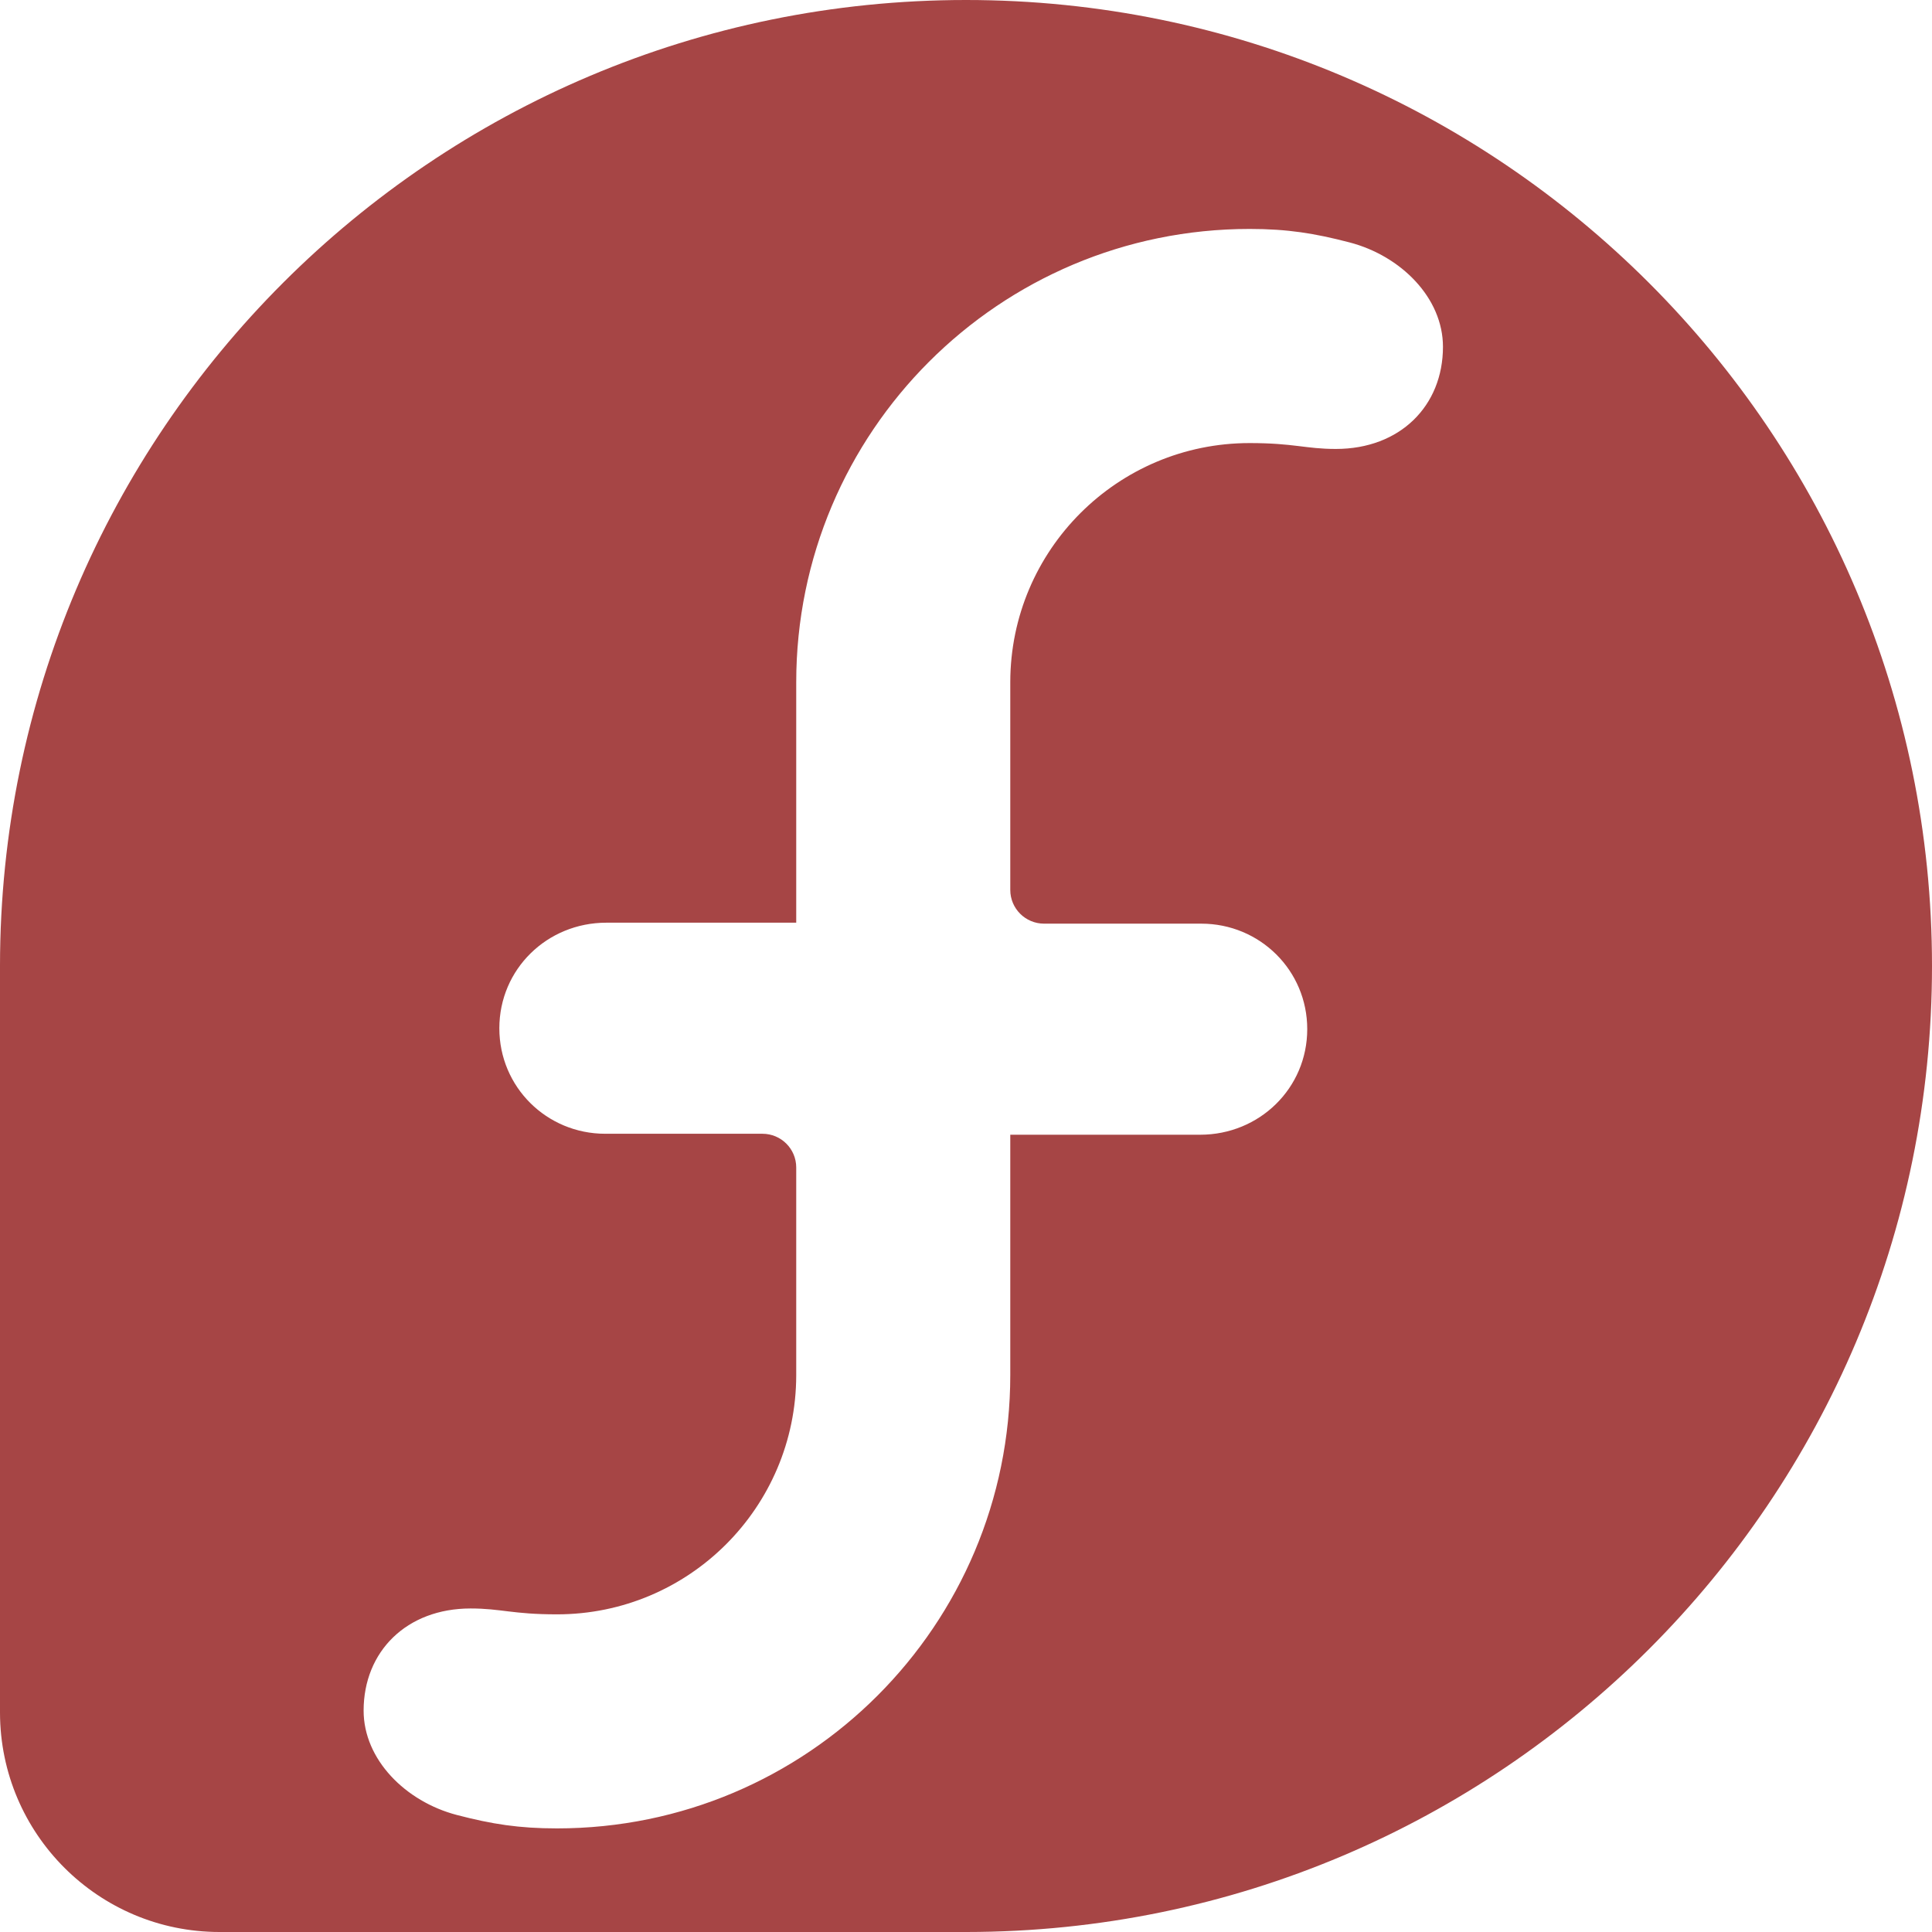
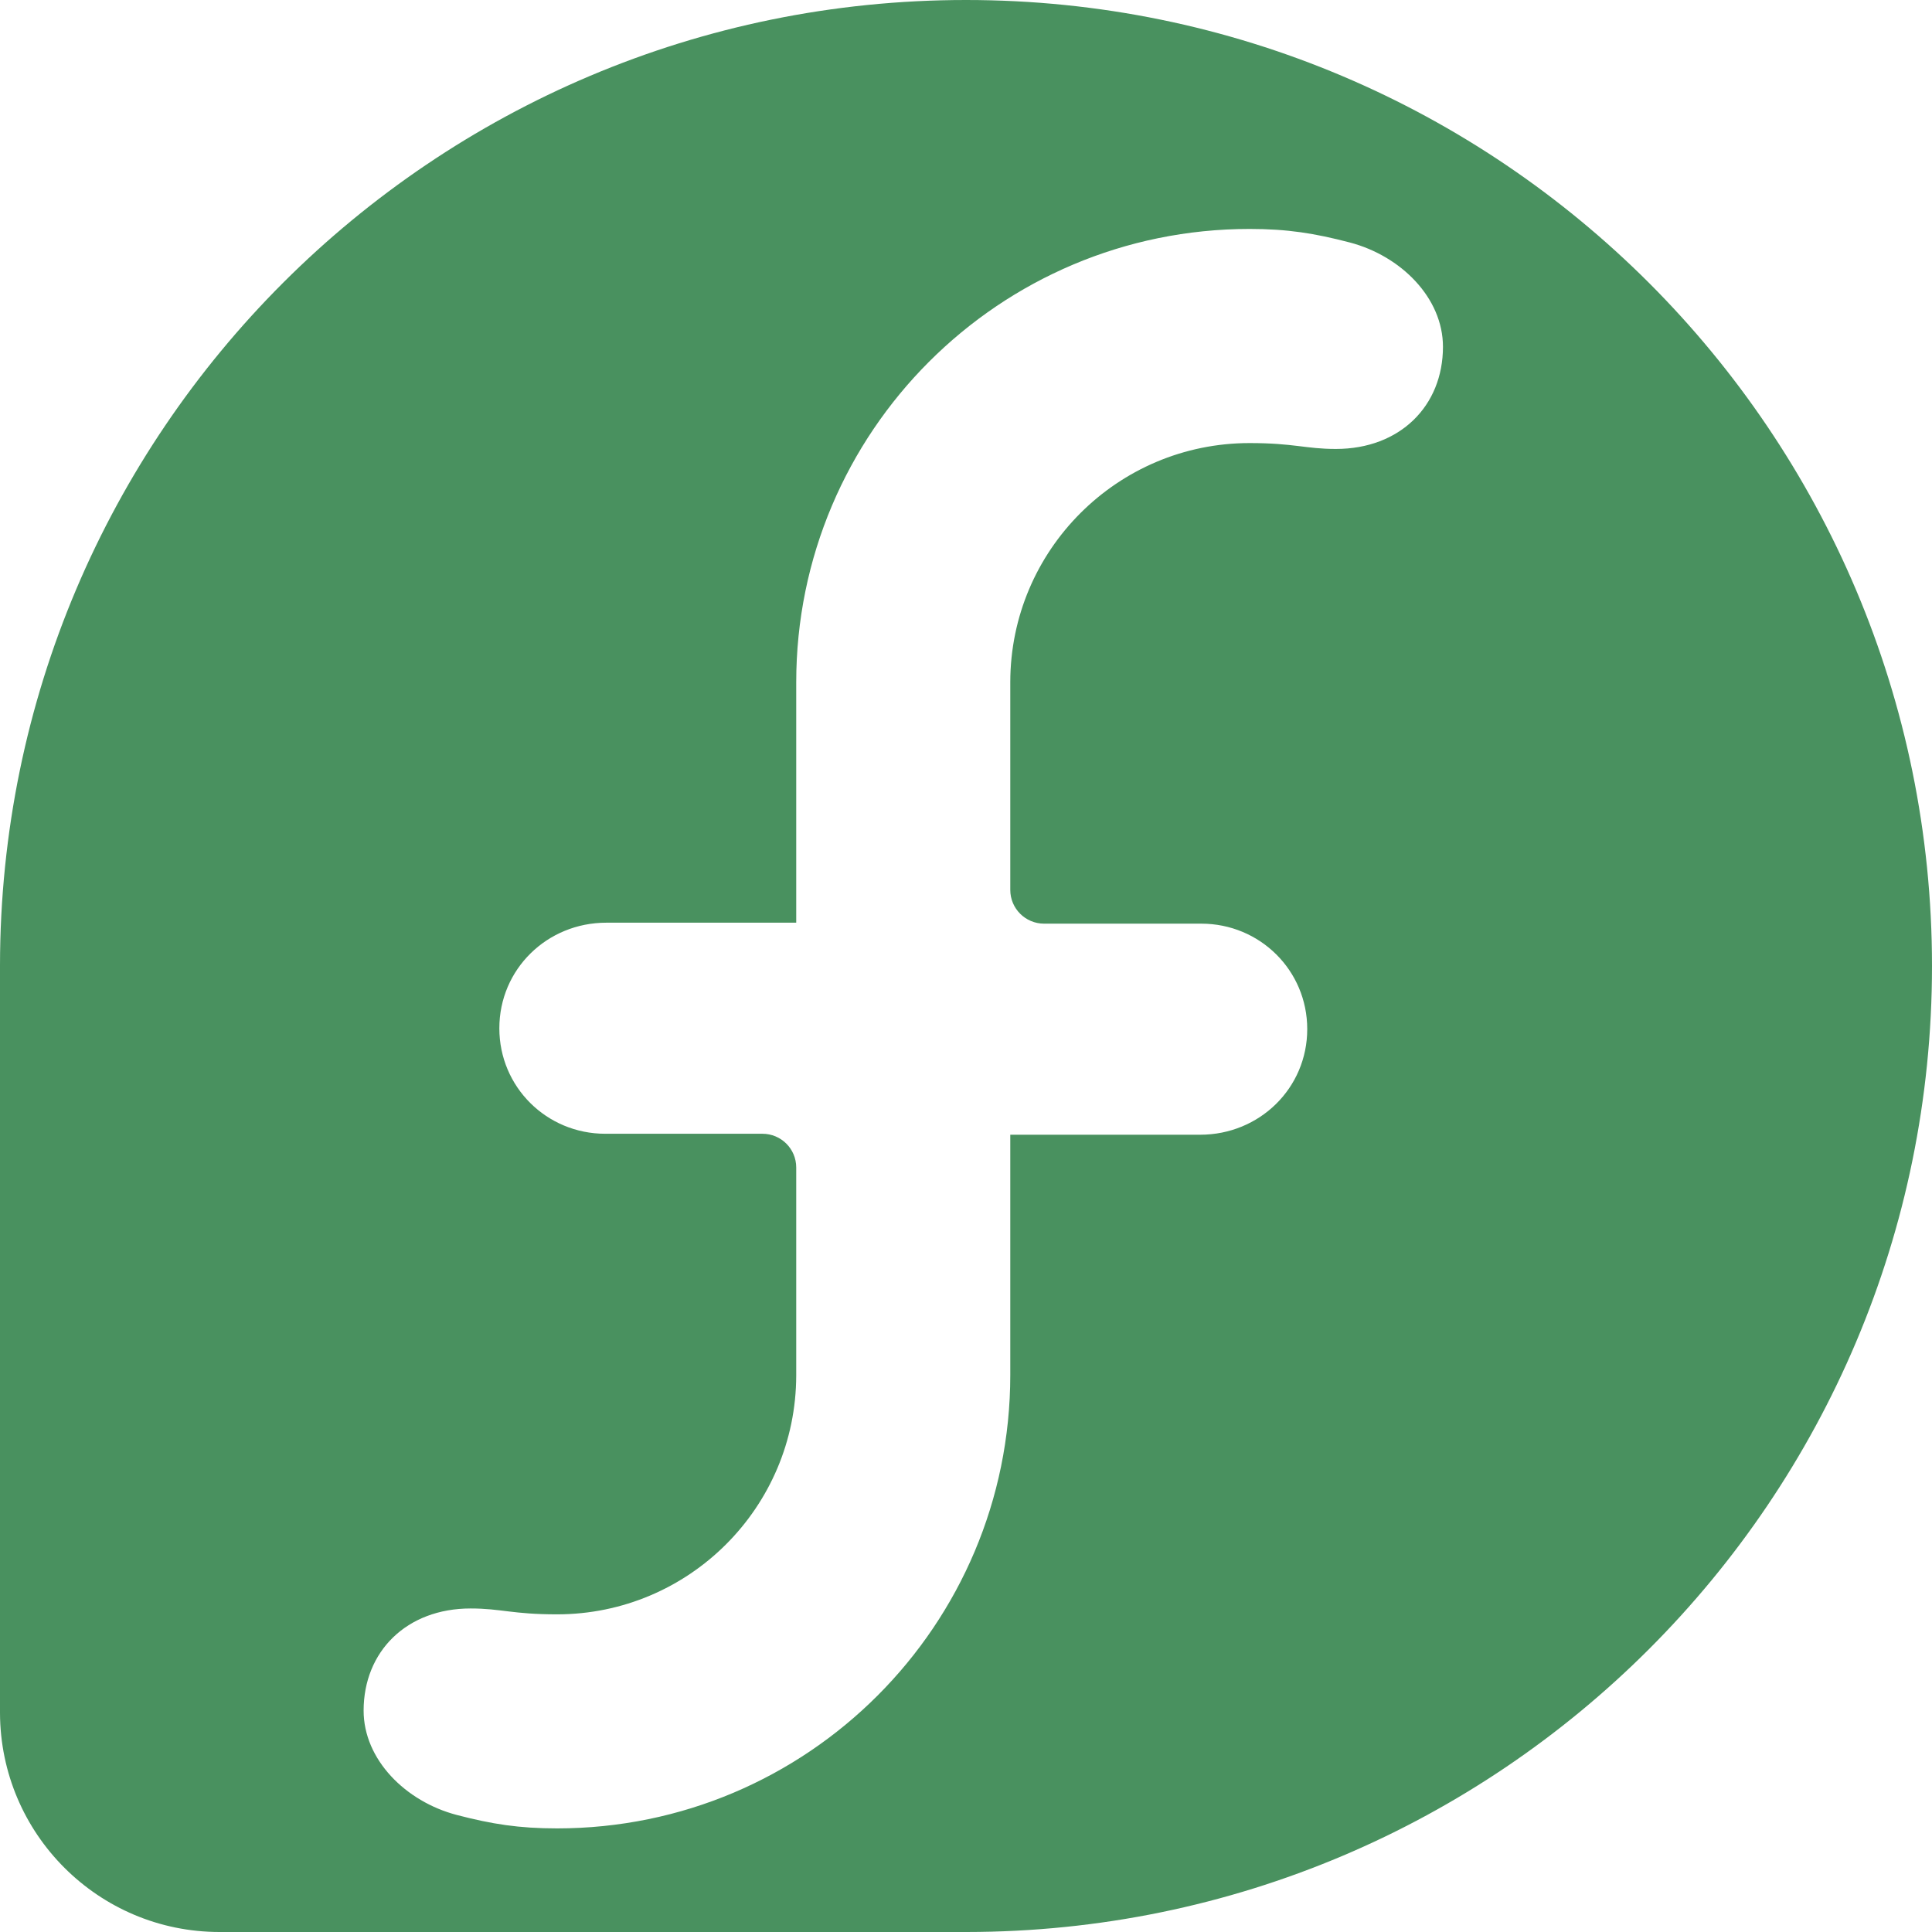
<svg xmlns="http://www.w3.org/2000/svg" viewBox="0 0 24 24" fill="#000000">
  <g id="SVGRepo_bgCarrier" stroke-width="0" />
  <g id="SVGRepo_tracerCarrier" stroke-linecap="round" stroke-linejoin="round" />
  <g id="SVGRepo_iconCarrier">
-     <path style="color:#A64545;" fill="currentColor" fill-rule="evenodd" d="M12,0 C5.375,0 0.005,5.368 0,11.992 L0,21.278 C0.004,22.782 1.223,24 2.728,24 L12.005,24 C18.63,23.997 24,18.626 24,12 C24,5.373 18.627,0 12,0 L12,0 Z M16.595,5.577 C16.216,5.577 16.078,5.504 15.523,5.504 C13.883,5.504 12.553,6.832 12.55,8.472 L12.55,11.055 C12.55,11.286 12.738,11.474 12.97,11.474 L14.923,11.474 C15.651,11.474 16.239,12.055 16.239,12.784 C16.239,13.518 15.645,14.096 14.909,14.096 L12.55,14.096 L12.55,17.081 C12.55,20.192 10.029,22.713 6.919,22.713 C6.447,22.713 6.111,22.66 5.674,22.546 C5.037,22.379 4.517,21.857 4.517,21.25 C4.517,20.516 5.05,19.981 5.846,19.981 C6.225,19.981 6.363,20.054 6.919,20.054 C8.558,20.054 9.888,18.726 9.891,17.086 L9.891,14.503 C9.891,14.271 9.703,14.084 9.471,14.084 L7.518,14.084 C6.791,14.084 6.203,13.503 6.203,12.774 C6.203,12.039 6.797,11.462 7.532,11.462 L9.891,11.462 L9.891,8.476 C9.891,5.366 12.413,2.844 15.523,2.844 C15.995,2.844 16.33,2.898 16.767,3.012 C17.404,3.179 17.925,3.701 17.925,4.308 C17.925,5.042 17.392,5.577 16.595,5.577 L16.595,5.577 Z" />
+     <path style="color:#49915F;" fill="currentColor" fill-rule="evenodd" d="M12,0 C5.375,0 0.005,5.368 0,11.992 L0,21.278 C0.004,22.782 1.223,24 2.728,24 L12.005,24 C18.63,23.997 24,18.626 24,12 C24,5.373 18.627,0 12,0 L12,0 Z M16.595,5.577 C16.216,5.577 16.078,5.504 15.523,5.504 C13.883,5.504 12.553,6.832 12.55,8.472 L12.55,11.055 C12.55,11.286 12.738,11.474 12.97,11.474 L14.923,11.474 C15.651,11.474 16.239,12.055 16.239,12.784 C16.239,13.518 15.645,14.096 14.909,14.096 L12.55,14.096 L12.55,17.081 C12.55,20.192 10.029,22.713 6.919,22.713 C6.447,22.713 6.111,22.66 5.674,22.546 C5.037,22.379 4.517,21.857 4.517,21.25 C4.517,20.516 5.05,19.981 5.846,19.981 C6.225,19.981 6.363,20.054 6.919,20.054 C8.558,20.054 9.888,18.726 9.891,17.086 L9.891,14.503 C9.891,14.271 9.703,14.084 9.471,14.084 L7.518,14.084 C6.791,14.084 6.203,13.503 6.203,12.774 C6.203,12.039 6.797,11.462 7.532,11.462 L9.891,11.462 L9.891,8.476 C9.891,5.366 12.413,2.844 15.523,2.844 C15.995,2.844 16.33,2.898 16.767,3.012 C17.404,3.179 17.925,3.701 17.925,4.308 C17.925,5.042 17.392,5.577 16.595,5.577 L16.595,5.577 Z" />
  </g>
</svg>
